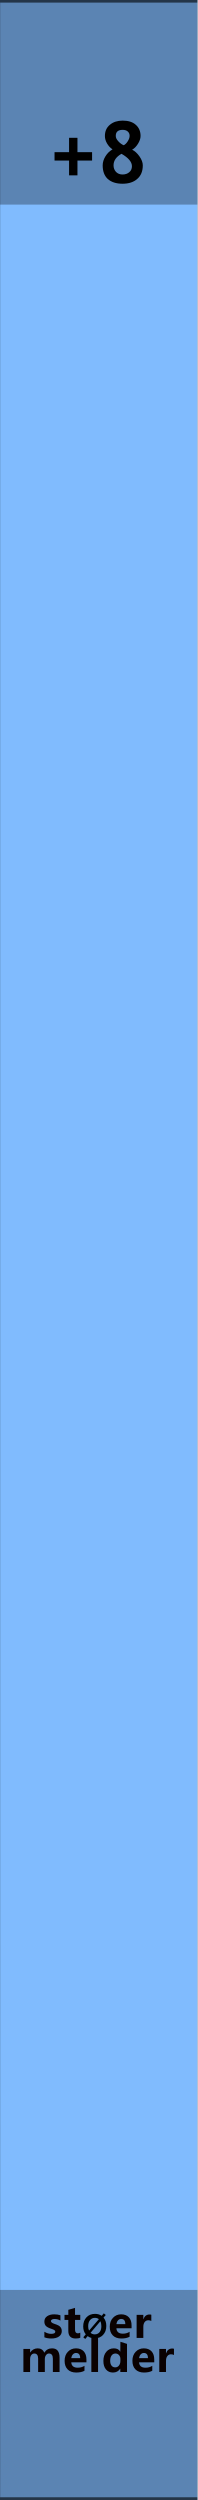
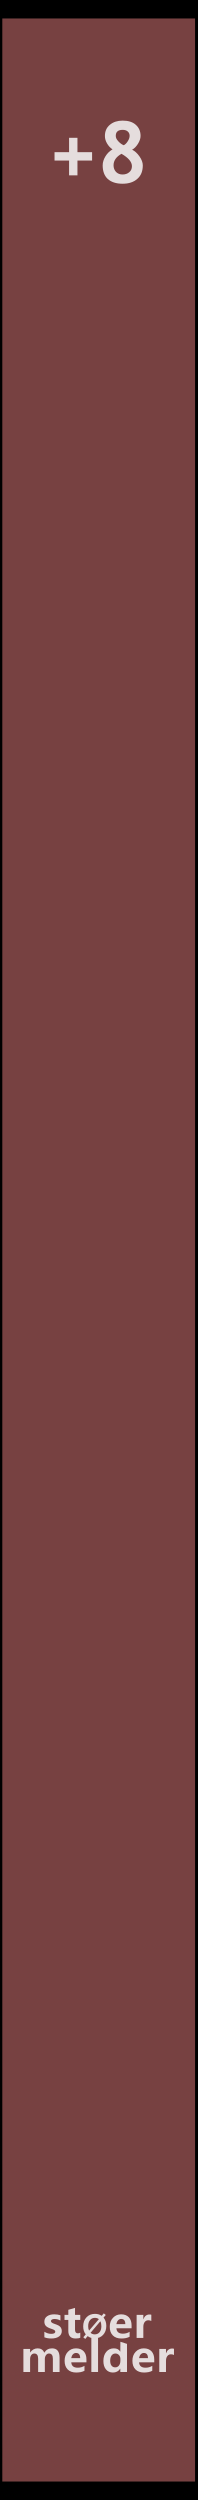
- <svg xmlns="http://www.w3.org/2000/svg" width="100%" height="100%" viewBox="0 0 30 380" version="1.1" xml:space="preserve" style="fill-rule:evenodd;clip-rule:evenodd;stroke-linecap:round;stroke-linejoin:round;stroke-miterlimit:1.5;">
+ <svg xmlns="http://www.w3.org/2000/svg" width="100%" height="100%" viewBox="0 0 30 380" version="1.1" xml:space="preserve" style="fill-rule:evenodd;clip-rule:evenodd;stroke-linejoin:round;stroke-miterlimit:2;">
  <g id="panel" transform="matrix(0.834722,0,0,1.04324,-803.837,250.623)">
-     <g transform="matrix(0.599002,0,0,0.958552,963,-240.242)">
-       <rect x="0" y="0" width="60" height="380" style="fill:rgb(128,187,254);" />
-     </g>
-     <g transform="matrix(0.212535,0,0,1.76292,969.383,-852.772)">
-       <rect x="-30.034" y="347.456" width="169.102" height="16.91" style="fill:rgb(4,4,4);fill-opacity:0.3;" />
-     </g>
-     <g transform="matrix(0.212535,0,0,1.81961,969.383,-538.829)">
-       <rect x="-30.034" y="347.456" width="169.102" height="16.91" style="fill:rgb(4,4,4);fill-opacity:0.3;" />
-     </g>
-     <g transform="matrix(1.60469,0,0,25.5659,903.004,-292.473)">
-       <rect x="37.388" y="2.043" width="22.397" height="14.247" style="fill:none;stroke:black;stroke-opacity:0.6;stroke-width:0.03px;" />
+     <g id="path3835" transform="matrix(0.156349,0,0,1.00145,949.416,-390.727)">
+       <rect x="86.88" y="150.274" width="229.871" height="363.723" style="fill:rgb(119,65,65);stroke:black;stroke-width:5.37px;" />
    </g>
    <g transform="matrix(1.198,0,0,0.958552,959.008,-213.59)">
      <g transform="matrix(13,0,0,13,10.5815,0)">
-         <path d="M0.348,-0.261L0.348,-0.088L0.25,-0.088L0.25,-0.261L0.08,-0.261L0.08,-0.359L0.25,-0.359L0.25,-0.527L0.348,-0.527L0.348,-0.359L0.519,-0.359L0.519,-0.261L0.348,-0.261Z" style="fill-rule:nonzero;" />
+         <path d="M0.348,-0.261L0.348,-0.088L0.25,-0.088L0.25,-0.261L0.08,-0.261L0.08,-0.359L0.25,-0.359L0.25,-0.527L0.348,-0.527L0.348,-0.359L0.519,-0.359L0.519,-0.261L0.348,-0.261Z" style="fill:rgb(229,221,221);fill-rule:nonzero;" />
      </g>
      <g transform="matrix(13,0,0,13,18.1987,0)">
-         <path d="M0.172,-0.392C0.146,-0.409 0.125,-0.432 0.108,-0.461C0.091,-0.49 0.083,-0.519 0.083,-0.548C0.083,-0.603 0.102,-0.647 0.141,-0.679C0.18,-0.712 0.23,-0.728 0.291,-0.728C0.356,-0.728 0.408,-0.712 0.444,-0.679C0.481,-0.647 0.5,-0.603 0.5,-0.548C0.5,-0.519 0.489,-0.488 0.469,-0.456C0.448,-0.423 0.426,-0.401 0.401,-0.388C0.432,-0.373 0.461,-0.347 0.487,-0.31C0.513,-0.273 0.526,-0.237 0.526,-0.205C0.526,-0.137 0.505,-0.084 0.462,-0.047C0.42,-0.009 0.362,0.01 0.289,0.01C0.215,0.01 0.158,-0.009 0.117,-0.045C0.077,-0.082 0.057,-0.135 0.057,-0.205C0.057,-0.24 0.068,-0.276 0.089,-0.31C0.11,-0.345 0.138,-0.372 0.172,-0.392ZM0.303,-0.44C0.321,-0.449 0.337,-0.465 0.351,-0.488C0.365,-0.51 0.372,-0.531 0.372,-0.55C0.372,-0.571 0.365,-0.588 0.35,-0.601C0.335,-0.614 0.315,-0.62 0.291,-0.62C0.237,-0.62 0.21,-0.597 0.21,-0.549C0.21,-0.528 0.22,-0.507 0.24,-0.486C0.26,-0.464 0.281,-0.449 0.303,-0.44ZM0.277,-0.34C0.215,-0.305 0.184,-0.26 0.184,-0.205C0.184,-0.174 0.194,-0.149 0.213,-0.128C0.233,-0.108 0.258,-0.098 0.289,-0.098C0.321,-0.098 0.348,-0.107 0.368,-0.125C0.389,-0.142 0.399,-0.166 0.399,-0.195C0.399,-0.244 0.359,-0.293 0.277,-0.34Z" style="fill-rule:nonzero;" />
+         <path d="M0.172,-0.392C0.146,-0.409 0.125,-0.432 0.108,-0.461C0.091,-0.49 0.083,-0.519 0.083,-0.548C0.083,-0.603 0.102,-0.647 0.141,-0.679C0.18,-0.712 0.23,-0.728 0.291,-0.728C0.356,-0.728 0.408,-0.712 0.444,-0.679C0.481,-0.647 0.5,-0.603 0.5,-0.548C0.5,-0.519 0.489,-0.488 0.469,-0.456C0.448,-0.423 0.426,-0.401 0.401,-0.388C0.432,-0.373 0.461,-0.347 0.487,-0.31C0.513,-0.273 0.526,-0.237 0.526,-0.205C0.526,-0.137 0.505,-0.084 0.462,-0.047C0.42,-0.009 0.362,0.01 0.289,0.01C0.215,0.01 0.158,-0.009 0.117,-0.045C0.077,-0.082 0.057,-0.135 0.057,-0.205C0.057,-0.24 0.068,-0.276 0.089,-0.31C0.11,-0.345 0.138,-0.372 0.172,-0.392ZM0.303,-0.44C0.321,-0.449 0.337,-0.465 0.351,-0.488C0.365,-0.51 0.372,-0.531 0.372,-0.55C0.372,-0.571 0.365,-0.588 0.35,-0.601C0.335,-0.614 0.315,-0.62 0.291,-0.62C0.237,-0.62 0.21,-0.597 0.21,-0.549C0.21,-0.528 0.22,-0.507 0.24,-0.486C0.26,-0.464 0.281,-0.449 0.303,-0.44ZM0.277,-0.34C0.215,-0.305 0.184,-0.26 0.184,-0.205C0.184,-0.174 0.194,-0.149 0.213,-0.128C0.233,-0.108 0.258,-0.098 0.289,-0.098C0.321,-0.098 0.348,-0.107 0.368,-0.125C0.389,-0.142 0.399,-0.166 0.399,-0.195C0.399,-0.244 0.359,-0.293 0.277,-0.34Z" style="fill:rgb(229,221,221);fill-rule:nonzero;" />
      </g>
    </g>
    <g transform="matrix(0.72137,0,0,0.72137,266.746,27.4823)">
      <g transform="matrix(1.198,0,0,0.958552,893.633,-224.914)">
        <g transform="matrix(9,0,0,9,64.0056,347.267)">
-           <path d="M0.919,-0L0.762,-0L0.762,-0.308C0.762,-0.391 0.732,-0.432 0.671,-0.432C0.643,-0.432 0.62,-0.42 0.602,-0.395C0.583,-0.369 0.574,-0.339 0.574,-0.303L0.574,-0L0.417,-0L0.417,-0.312C0.417,-0.392 0.387,-0.432 0.327,-0.432C0.298,-0.432 0.274,-0.42 0.256,-0.396C0.238,-0.372 0.229,-0.341 0.229,-0.301L0.229,-0L0.072,-0L0.072,-0.54L0.229,-0.54L0.229,-0.456L0.231,-0.456C0.25,-0.486 0.275,-0.51 0.307,-0.528C0.338,-0.545 0.371,-0.553 0.405,-0.553C0.481,-0.553 0.533,-0.519 0.561,-0.451C0.603,-0.519 0.663,-0.553 0.743,-0.553C0.86,-0.553 0.919,-0.481 0.919,-0.335L0.919,-0Z" style="fill:rgb(10,1,1);fill-rule:nonzero;" />
+           <path d="M0.919,-0L0.762,-0L0.762,-0.308C0.762,-0.391 0.732,-0.432 0.671,-0.432C0.643,-0.432 0.62,-0.42 0.602,-0.395C0.583,-0.369 0.574,-0.339 0.574,-0.303L0.574,-0L0.417,-0L0.417,-0.312C0.417,-0.392 0.387,-0.432 0.327,-0.432C0.298,-0.432 0.274,-0.42 0.256,-0.396C0.238,-0.372 0.229,-0.341 0.229,-0.301L0.229,-0L0.072,-0L0.072,-0.54L0.229,-0.54L0.229,-0.456L0.231,-0.456C0.25,-0.486 0.275,-0.51 0.307,-0.528C0.338,-0.545 0.371,-0.553 0.405,-0.553C0.481,-0.553 0.533,-0.519 0.561,-0.451C0.603,-0.519 0.663,-0.553 0.743,-0.553C0.86,-0.553 0.919,-0.481 0.919,-0.335L0.919,-0Z" style="fill:rgb(229,221,221);fill-rule:nonzero;" />
        </g>
        <g transform="matrix(9,0,0,9,72.978,347.267)">
-           <path d="M0.551,-0.226L0.196,-0.226C0.201,-0.142 0.252,-0.1 0.347,-0.1C0.407,-0.1 0.459,-0.115 0.505,-0.144L0.505,-0.028C0.456,-0.001 0.391,0.013 0.312,0.013C0.226,0.013 0.159,-0.011 0.111,-0.06C0.063,-0.108 0.04,-0.176 0.04,-0.262C0.04,-0.348 0.065,-0.419 0.116,-0.472C0.167,-0.526 0.23,-0.553 0.307,-0.553C0.384,-0.553 0.443,-0.53 0.487,-0.484C0.53,-0.437 0.551,-0.374 0.551,-0.292L0.551,-0.226ZM0.404,-0.324C0.404,-0.405 0.372,-0.445 0.306,-0.445C0.279,-0.445 0.255,-0.434 0.234,-0.412C0.214,-0.39 0.201,-0.361 0.195,-0.324L0.404,-0.324Z" style="fill:rgb(10,1,1);fill-rule:nonzero;" />
+           <path d="M0.551,-0.226L0.196,-0.226C0.201,-0.142 0.252,-0.1 0.347,-0.1C0.407,-0.1 0.459,-0.115 0.505,-0.144L0.505,-0.028C0.456,-0.001 0.391,0.013 0.312,0.013C0.226,0.013 0.159,-0.011 0.111,-0.06C0.063,-0.108 0.04,-0.176 0.04,-0.262C0.04,-0.348 0.065,-0.419 0.116,-0.472C0.167,-0.526 0.23,-0.553 0.307,-0.553C0.384,-0.553 0.443,-0.53 0.487,-0.484C0.53,-0.437 0.551,-0.374 0.551,-0.292L0.551,-0.226ZM0.404,-0.324C0.404,-0.405 0.372,-0.445 0.306,-0.445C0.279,-0.445 0.255,-0.434 0.234,-0.412C0.214,-0.39 0.201,-0.361 0.195,-0.324L0.404,-0.324Z" style="fill:rgb(229,221,221);fill-rule:nonzero;" />
        </g>
        <g transform="matrix(9,0,0,9,78.3513,347.267)">
-           <rect x="0.069" y="-0.799" width="0.157" height="0.799" style="fill:rgb(10,1,1);fill-rule:nonzero;" />
+           <rect x="0.069" y="-0.799" width="0.157" height="0.799" style="fill:rgb(229,221,221);fill-rule:nonzero;" />
        </g>
        <g transform="matrix(9,0,0,9,81.1494,347.267)">
-           <path d="M0.593,-0L0.436,-0L0.436,-0.076L0.433,-0.076C0.395,-0.017 0.339,0.013 0.264,0.013C0.195,0.013 0.141,-0.011 0.1,-0.06C0.06,-0.108 0.04,-0.174 0.04,-0.258C0.04,-0.346 0.062,-0.418 0.108,-0.472C0.153,-0.526 0.212,-0.553 0.286,-0.553C0.356,-0.553 0.405,-0.528 0.433,-0.477L0.436,-0.477L0.438,-0.707L0.593,-0.658L0.593,-0ZM0.438,-0.306C0.438,-0.342 0.427,-0.372 0.405,-0.396C0.383,-0.42 0.356,-0.432 0.323,-0.432C0.284,-0.432 0.254,-0.417 0.232,-0.386C0.21,-0.356 0.199,-0.315 0.199,-0.263C0.199,-0.213 0.21,-0.175 0.231,-0.148C0.252,-0.121 0.281,-0.108 0.318,-0.108C0.353,-0.108 0.382,-0.122 0.404,-0.15C0.427,-0.179 0.438,-0.215 0.438,-0.261L0.438,-0.306Z" style="fill:rgb(10,1,1);fill-rule:nonzero;" />
+           <path d="M0.593,-0L0.436,-0L0.436,-0.076L0.433,-0.076C0.395,-0.017 0.339,0.013 0.264,0.013C0.195,0.013 0.141,-0.011 0.1,-0.06C0.06,-0.108 0.04,-0.174 0.04,-0.258C0.04,-0.346 0.062,-0.418 0.108,-0.472C0.153,-0.526 0.212,-0.553 0.286,-0.553C0.356,-0.553 0.405,-0.528 0.433,-0.477L0.436,-0.477L0.438,-0.707L0.593,-0.658L0.593,-0ZM0.438,-0.306C0.438,-0.342 0.427,-0.372 0.405,-0.396C0.383,-0.42 0.356,-0.432 0.323,-0.432C0.284,-0.432 0.254,-0.417 0.232,-0.386C0.21,-0.356 0.199,-0.315 0.199,-0.263C0.199,-0.213 0.21,-0.175 0.231,-0.148C0.252,-0.121 0.281,-0.108 0.318,-0.108C0.353,-0.108 0.382,-0.122 0.404,-0.15C0.427,-0.179 0.438,-0.215 0.438,-0.261L0.438,-0.306Z" style="fill:rgb(229,221,221);fill-rule:nonzero;" />
        </g>
        <g transform="matrix(9,0,0,9,87.2654,347.267)">
-           <path d="M0.551,-0.226L0.196,-0.226C0.201,-0.142 0.252,-0.1 0.347,-0.1C0.407,-0.1 0.459,-0.115 0.505,-0.144L0.505,-0.028C0.456,-0.001 0.391,0.013 0.312,0.013C0.226,0.013 0.159,-0.011 0.111,-0.06C0.063,-0.108 0.04,-0.176 0.04,-0.262C0.04,-0.348 0.065,-0.419 0.116,-0.472C0.167,-0.526 0.23,-0.553 0.307,-0.553C0.384,-0.553 0.443,-0.53 0.487,-0.484C0.53,-0.437 0.551,-0.374 0.551,-0.292L0.551,-0.226ZM0.404,-0.324C0.404,-0.405 0.372,-0.445 0.306,-0.445C0.279,-0.445 0.255,-0.434 0.234,-0.412C0.214,-0.39 0.201,-0.361 0.195,-0.324L0.404,-0.324Z" style="fill:rgb(10,1,1);fill-rule:nonzero;" />
+           <path d="M0.551,-0.226L0.196,-0.226C0.201,-0.142 0.252,-0.1 0.347,-0.1C0.407,-0.1 0.459,-0.115 0.505,-0.144L0.505,-0.028C0.456,-0.001 0.391,0.013 0.312,0.013C0.226,0.013 0.159,-0.011 0.111,-0.06C0.063,-0.108 0.04,-0.176 0.04,-0.262C0.04,-0.348 0.065,-0.419 0.116,-0.472C0.167,-0.526 0.23,-0.553 0.307,-0.553C0.384,-0.553 0.443,-0.53 0.487,-0.484C0.53,-0.437 0.551,-0.374 0.551,-0.292L0.551,-0.226ZM0.404,-0.324C0.404,-0.405 0.372,-0.445 0.306,-0.445C0.279,-0.445 0.255,-0.434 0.234,-0.412C0.214,-0.39 0.201,-0.361 0.195,-0.324L0.404,-0.324Z" style="fill:rgb(229,221,221);fill-rule:nonzero;" />
        </g>
        <g transform="matrix(9,0,0,9,92.6386,347.267)">
-           <path d="M0.416,-0.397C0.397,-0.408 0.374,-0.414 0.346,-0.414C0.31,-0.414 0.282,-0.4 0.261,-0.373C0.24,-0.345 0.229,-0.308 0.229,-0.26L0.229,-0L0.072,-0L0.072,-0.54L0.229,-0.54L0.229,-0.438L0.231,-0.438C0.257,-0.512 0.305,-0.549 0.374,-0.549C0.392,-0.549 0.406,-0.547 0.416,-0.543L0.416,-0.397Z" style="fill:rgb(10,1,1);fill-rule:nonzero;" />
+           <path d="M0.416,-0.397C0.397,-0.408 0.374,-0.414 0.346,-0.414C0.31,-0.414 0.282,-0.4 0.261,-0.373C0.24,-0.345 0.229,-0.308 0.229,-0.26L0.229,-0L0.072,-0L0.072,-0.54L0.229,-0.54L0.229,-0.438L0.231,-0.438C0.257,-0.512 0.305,-0.549 0.374,-0.549C0.392,-0.549 0.406,-0.547 0.416,-0.543L0.416,-0.397Z" style="fill:rgb(229,221,221);fill-rule:nonzero;" />
        </g>
      </g>
      <g transform="matrix(1.198,0,0,0.958552,893.495,-231.786)">
        <g transform="matrix(9,0,0,9,68.6657,347.267)">
-           <path d="M0.058,-0.145C0.112,-0.112 0.165,-0.096 0.216,-0.096C0.281,-0.096 0.314,-0.113 0.314,-0.148C0.314,-0.173 0.287,-0.193 0.233,-0.21C0.166,-0.231 0.12,-0.254 0.095,-0.28C0.07,-0.305 0.058,-0.34 0.058,-0.383C0.058,-0.436 0.079,-0.478 0.122,-0.508C0.165,-0.538 0.221,-0.553 0.291,-0.553C0.34,-0.553 0.388,-0.546 0.434,-0.531L0.434,-0.407C0.392,-0.432 0.346,-0.444 0.295,-0.444C0.27,-0.444 0.25,-0.44 0.235,-0.431C0.22,-0.422 0.212,-0.41 0.212,-0.396C0.212,-0.371 0.235,-0.351 0.28,-0.335C0.329,-0.319 0.366,-0.304 0.39,-0.291C0.415,-0.278 0.434,-0.26 0.447,-0.238C0.459,-0.216 0.466,-0.191 0.466,-0.163C0.466,-0.107 0.444,-0.064 0.399,-0.033C0.354,-0.002 0.295,0.013 0.22,0.013C0.162,0.013 0.107,0.004 0.058,-0.015L0.058,-0.145Z" style="fill:rgb(10,1,1);fill-rule:nonzero;" />
+           <path d="M0.058,-0.145C0.112,-0.112 0.165,-0.096 0.216,-0.096C0.281,-0.096 0.314,-0.113 0.314,-0.148C0.314,-0.173 0.287,-0.193 0.233,-0.21C0.166,-0.231 0.12,-0.254 0.095,-0.28C0.07,-0.305 0.058,-0.34 0.058,-0.383C0.058,-0.436 0.079,-0.478 0.122,-0.508C0.165,-0.538 0.221,-0.553 0.291,-0.553C0.34,-0.553 0.388,-0.546 0.434,-0.531L0.434,-0.407C0.392,-0.432 0.346,-0.444 0.295,-0.444C0.27,-0.444 0.25,-0.44 0.235,-0.431C0.22,-0.422 0.212,-0.41 0.212,-0.396C0.212,-0.371 0.235,-0.351 0.28,-0.335C0.329,-0.319 0.366,-0.304 0.39,-0.291C0.415,-0.278 0.434,-0.26 0.447,-0.238C0.459,-0.216 0.466,-0.191 0.466,-0.163C0.466,-0.107 0.444,-0.064 0.399,-0.033C0.354,-0.002 0.295,0.013 0.22,0.013C0.162,0.013 0.107,0.004 0.058,-0.015L0.058,-0.145Z" style="fill:rgb(229,221,221);fill-rule:nonzero;" />
        </g>
        <g transform="matrix(9,0,0,9,73.2436,347.267)">
-           <path d="M0.39,-0.006C0.366,0.007 0.33,0.013 0.282,0.013C0.167,0.013 0.11,-0.047 0.11,-0.167L0.11,-0.422L0.021,-0.422L0.021,-0.54L0.11,-0.54L0.11,-0.659L0.267,-0.704L0.267,-0.54L0.39,-0.54L0.39,-0.422L0.267,-0.422L0.267,-0.195C0.267,-0.137 0.289,-0.108 0.335,-0.108C0.353,-0.108 0.371,-0.114 0.39,-0.124L0.39,-0.006Z" style="fill:rgb(10,1,1);fill-rule:nonzero;" />
+           <path d="M0.39,-0.006C0.366,0.007 0.33,0.013 0.282,0.013C0.167,0.013 0.11,-0.047 0.11,-0.167L0.11,-0.422L0.021,-0.422L0.021,-0.54L0.11,-0.54L0.11,-0.659L0.267,-0.704L0.267,-0.54L0.39,-0.54L0.39,-0.422L0.267,-0.422L0.267,-0.195C0.267,-0.137 0.289,-0.108 0.335,-0.108C0.353,-0.108 0.371,-0.114 0.39,-0.124L0.39,-0.006Z" style="fill:rgb(229,221,221);fill-rule:nonzero;" />
        </g>
        <g transform="matrix(6.6,0,0,6.6,77.1051,347.267)">
-           <path d="M0.106,0.032L0.043,-0.021L0.122,-0.115C0.067,-0.183 0.04,-0.268 0.04,-0.368C0.04,-0.487 0.075,-0.584 0.144,-0.658C0.213,-0.732 0.305,-0.769 0.418,-0.769C0.5,-0.769 0.571,-0.748 0.63,-0.706L0.698,-0.785L0.761,-0.733L0.689,-0.65C0.748,-0.581 0.778,-0.493 0.778,-0.384C0.778,-0.266 0.743,-0.17 0.674,-0.097C0.605,-0.023 0.516,0.013 0.406,0.013C0.32,0.013 0.246,-0.011 0.182,-0.059L0.106,0.032ZM0.54,-0.6C0.506,-0.628 0.463,-0.642 0.413,-0.642C0.349,-0.642 0.297,-0.617 0.258,-0.569C0.218,-0.52 0.199,-0.455 0.199,-0.375C0.199,-0.319 0.208,-0.273 0.227,-0.234L0.54,-0.6ZM0.275,-0.165C0.311,-0.131 0.356,-0.114 0.409,-0.114C0.473,-0.114 0.524,-0.137 0.563,-0.184C0.601,-0.231 0.62,-0.294 0.62,-0.374C0.62,-0.435 0.61,-0.488 0.588,-0.533L0.275,-0.165Z" style="fill-rule:nonzero;" />
+           <path d="M0.106,0.032L0.043,-0.021L0.122,-0.115C0.067,-0.183 0.04,-0.268 0.04,-0.368C0.04,-0.487 0.075,-0.584 0.144,-0.658C0.213,-0.732 0.305,-0.769 0.418,-0.769C0.5,-0.769 0.571,-0.748 0.63,-0.706L0.698,-0.785L0.761,-0.733L0.689,-0.65C0.748,-0.581 0.778,-0.493 0.778,-0.384C0.778,-0.266 0.743,-0.17 0.674,-0.097C0.605,-0.023 0.516,0.013 0.406,0.013C0.32,0.013 0.246,-0.011 0.182,-0.059L0.106,0.032ZM0.54,-0.6C0.506,-0.628 0.463,-0.642 0.413,-0.642C0.349,-0.642 0.297,-0.617 0.258,-0.569C0.218,-0.52 0.199,-0.455 0.199,-0.375C0.199,-0.319 0.208,-0.273 0.227,-0.234L0.54,-0.6ZM0.275,-0.165C0.311,-0.131 0.356,-0.114 0.409,-0.114C0.473,-0.114 0.524,-0.137 0.563,-0.184C0.601,-0.231 0.62,-0.294 0.62,-0.374C0.62,-0.435 0.61,-0.488 0.588,-0.533L0.275,-0.165Z" style="fill:rgb(229,221,221);fill-rule:nonzero;" />
        </g>
        <g transform="matrix(9,0,0,9,82.6053,347.267)">
-           <path d="M0.551,-0.226L0.196,-0.226C0.201,-0.142 0.252,-0.1 0.347,-0.1C0.407,-0.1 0.459,-0.115 0.505,-0.144L0.505,-0.028C0.456,-0.001 0.391,0.013 0.312,0.013C0.226,0.013 0.159,-0.011 0.111,-0.06C0.063,-0.108 0.04,-0.176 0.04,-0.262C0.04,-0.348 0.065,-0.419 0.116,-0.472C0.167,-0.526 0.23,-0.553 0.307,-0.553C0.384,-0.553 0.443,-0.53 0.487,-0.484C0.53,-0.437 0.551,-0.374 0.551,-0.292L0.551,-0.226ZM0.404,-0.324C0.404,-0.405 0.372,-0.445 0.306,-0.445C0.279,-0.445 0.255,-0.434 0.234,-0.412C0.214,-0.39 0.201,-0.361 0.195,-0.324L0.404,-0.324Z" style="fill:rgb(10,1,1);fill-rule:nonzero;" />
+           <path d="M0.551,-0.226L0.196,-0.226C0.201,-0.142 0.252,-0.1 0.347,-0.1C0.407,-0.1 0.459,-0.115 0.505,-0.144L0.505,-0.028C0.456,-0.001 0.391,0.013 0.312,0.013C0.226,0.013 0.159,-0.011 0.111,-0.06C0.063,-0.108 0.04,-0.176 0.04,-0.262C0.04,-0.348 0.065,-0.419 0.116,-0.472C0.167,-0.526 0.23,-0.553 0.307,-0.553C0.384,-0.553 0.443,-0.53 0.487,-0.484C0.53,-0.437 0.551,-0.374 0.551,-0.292L0.551,-0.226ZM0.404,-0.324C0.404,-0.405 0.372,-0.445 0.306,-0.445C0.279,-0.445 0.255,-0.434 0.234,-0.412C0.214,-0.39 0.201,-0.361 0.195,-0.324L0.404,-0.324Z" style="fill:rgb(229,221,221);fill-rule:nonzero;" />
        </g>
        <g transform="matrix(9,0,0,9,87.9786,347.267)">
-           <path d="M0.416,-0.397C0.397,-0.408 0.374,-0.414 0.346,-0.414C0.31,-0.414 0.282,-0.4 0.261,-0.373C0.24,-0.345 0.229,-0.308 0.229,-0.26L0.229,-0L0.072,-0L0.072,-0.54L0.229,-0.54L0.229,-0.438L0.231,-0.438C0.257,-0.512 0.305,-0.549 0.374,-0.549C0.392,-0.549 0.406,-0.547 0.416,-0.543L0.416,-0.397Z" style="fill:rgb(10,1,1);fill-rule:nonzero;" />
+           <path d="M0.416,-0.397C0.397,-0.408 0.374,-0.414 0.346,-0.414C0.31,-0.414 0.282,-0.4 0.261,-0.373C0.24,-0.345 0.229,-0.308 0.229,-0.26L0.229,-0L0.072,-0L0.072,-0.54L0.229,-0.54L0.229,-0.438L0.231,-0.438C0.257,-0.512 0.305,-0.549 0.374,-0.549C0.392,-0.549 0.406,-0.547 0.416,-0.543L0.416,-0.397Z" style="fill:rgb(229,221,221);fill-rule:nonzero;" />
        </g>
      </g>
    </g>
  </g>
</svg>
